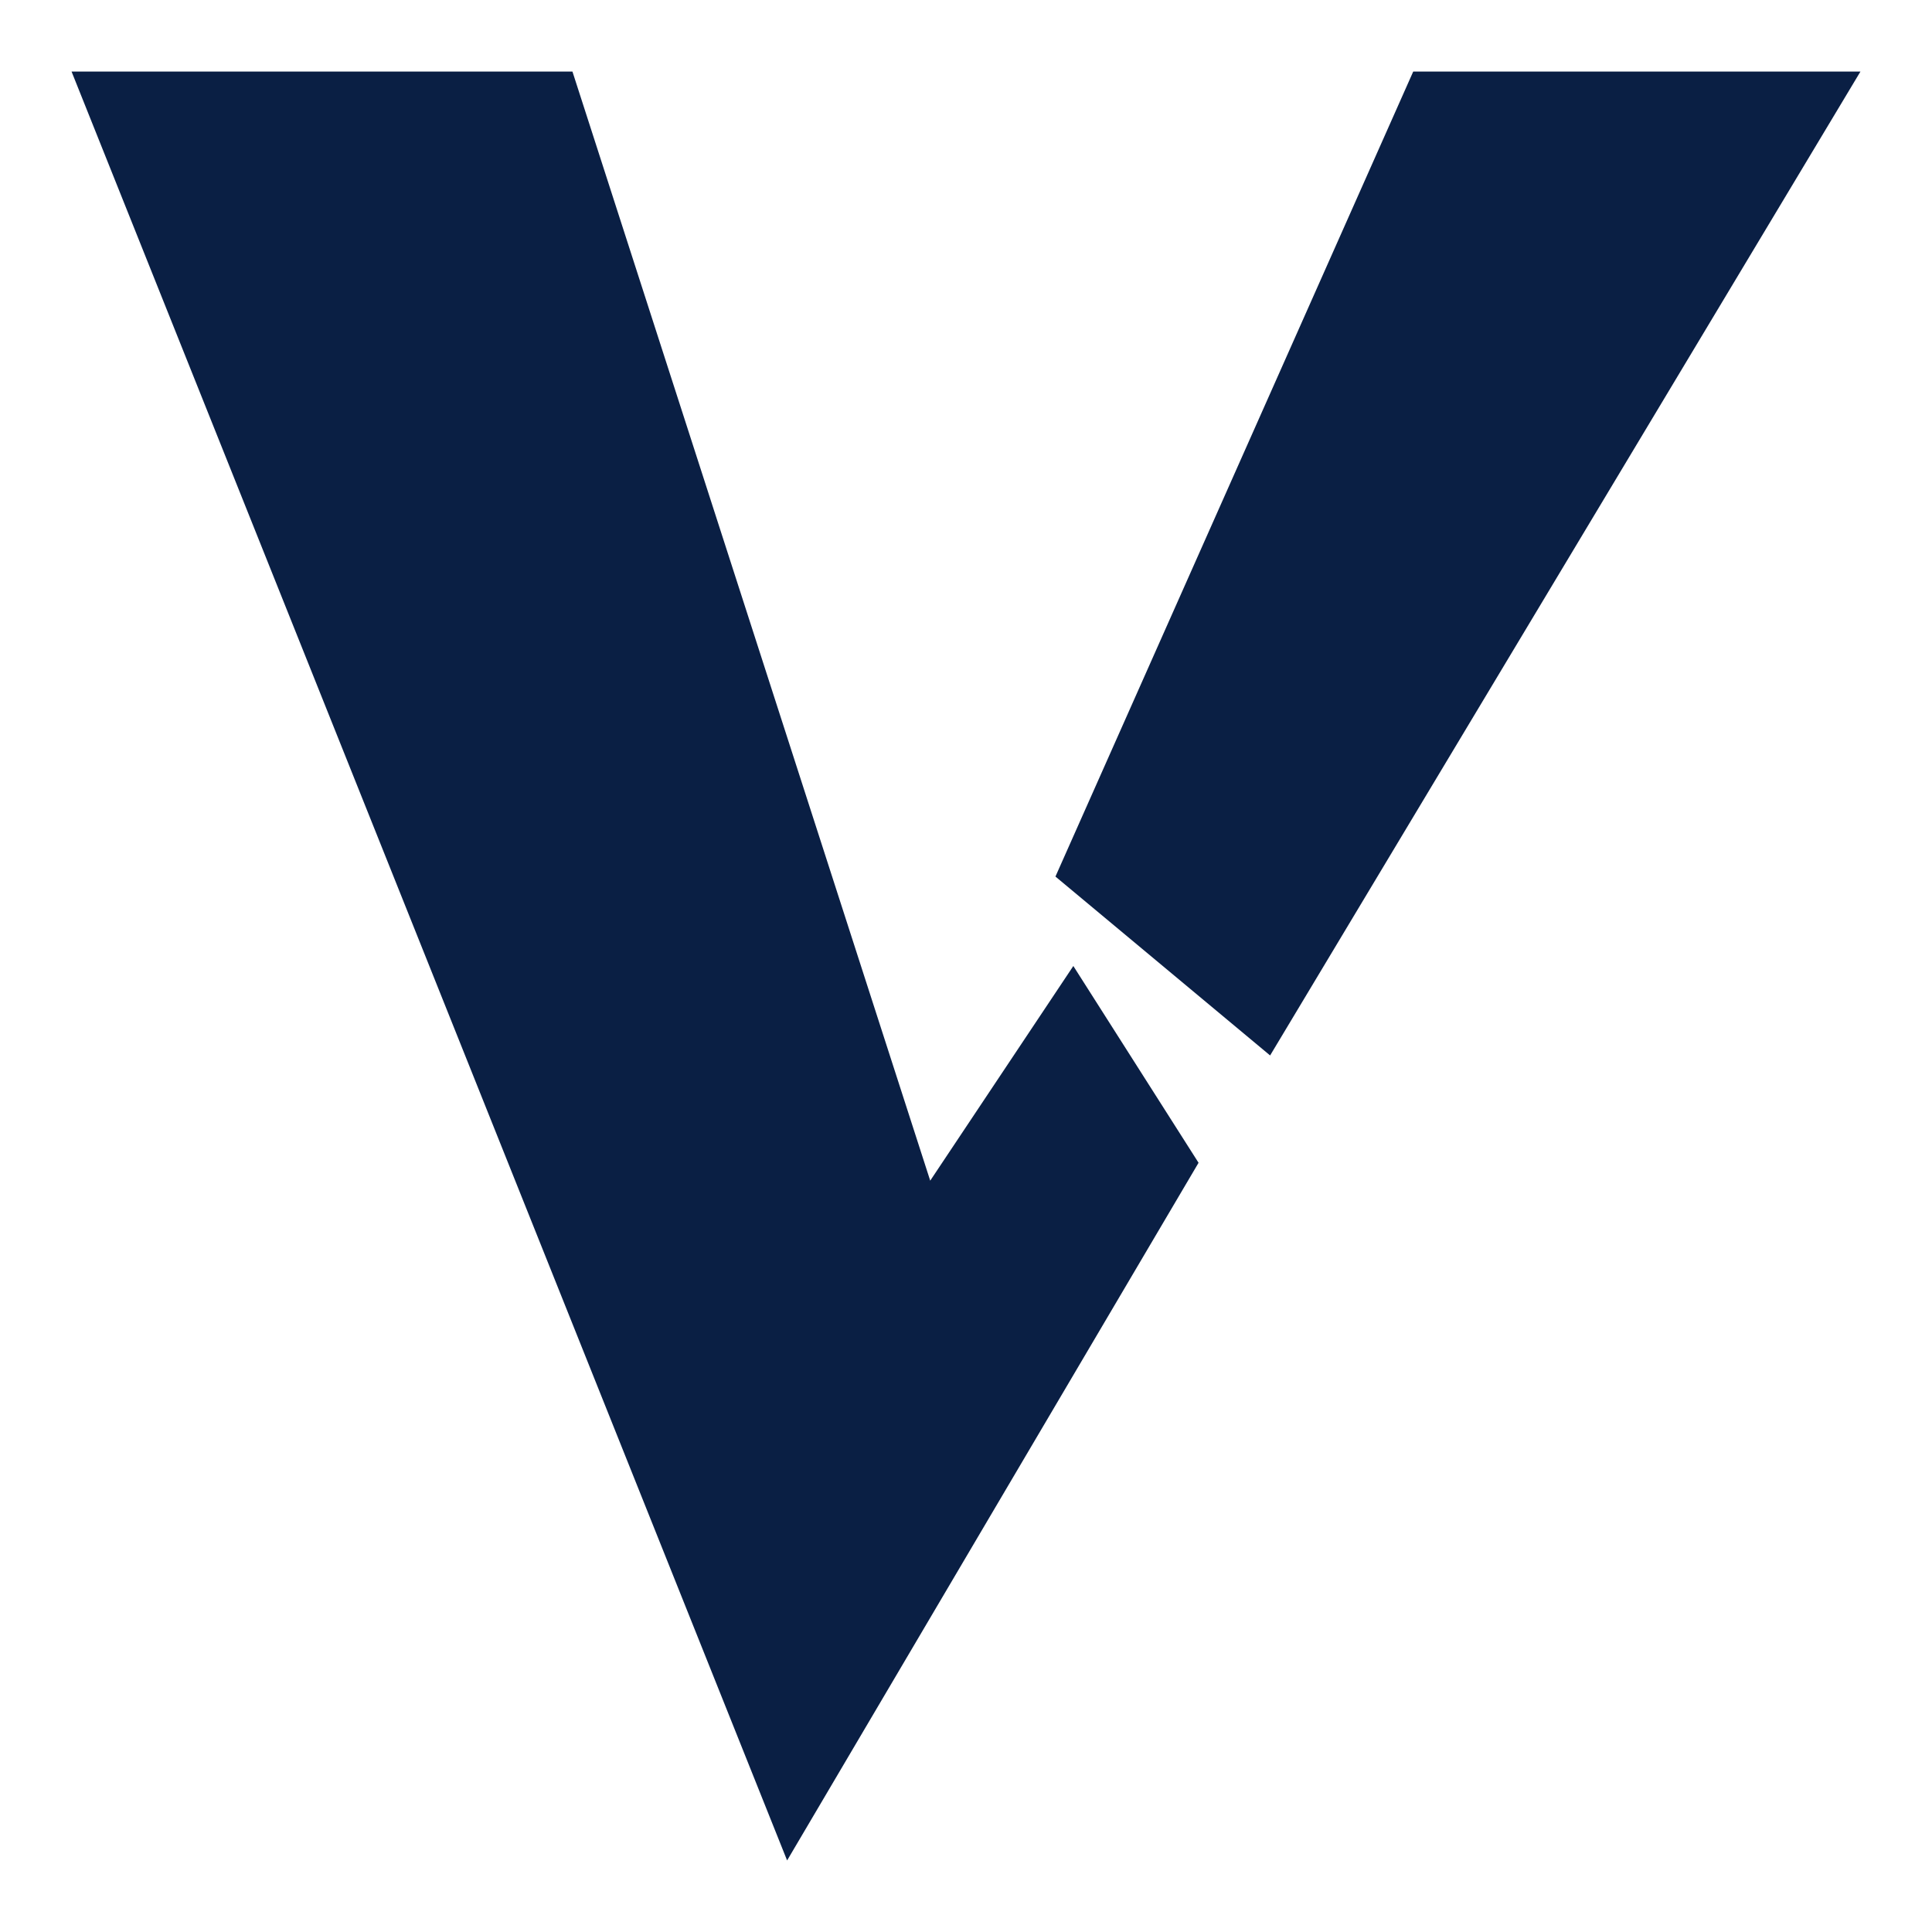
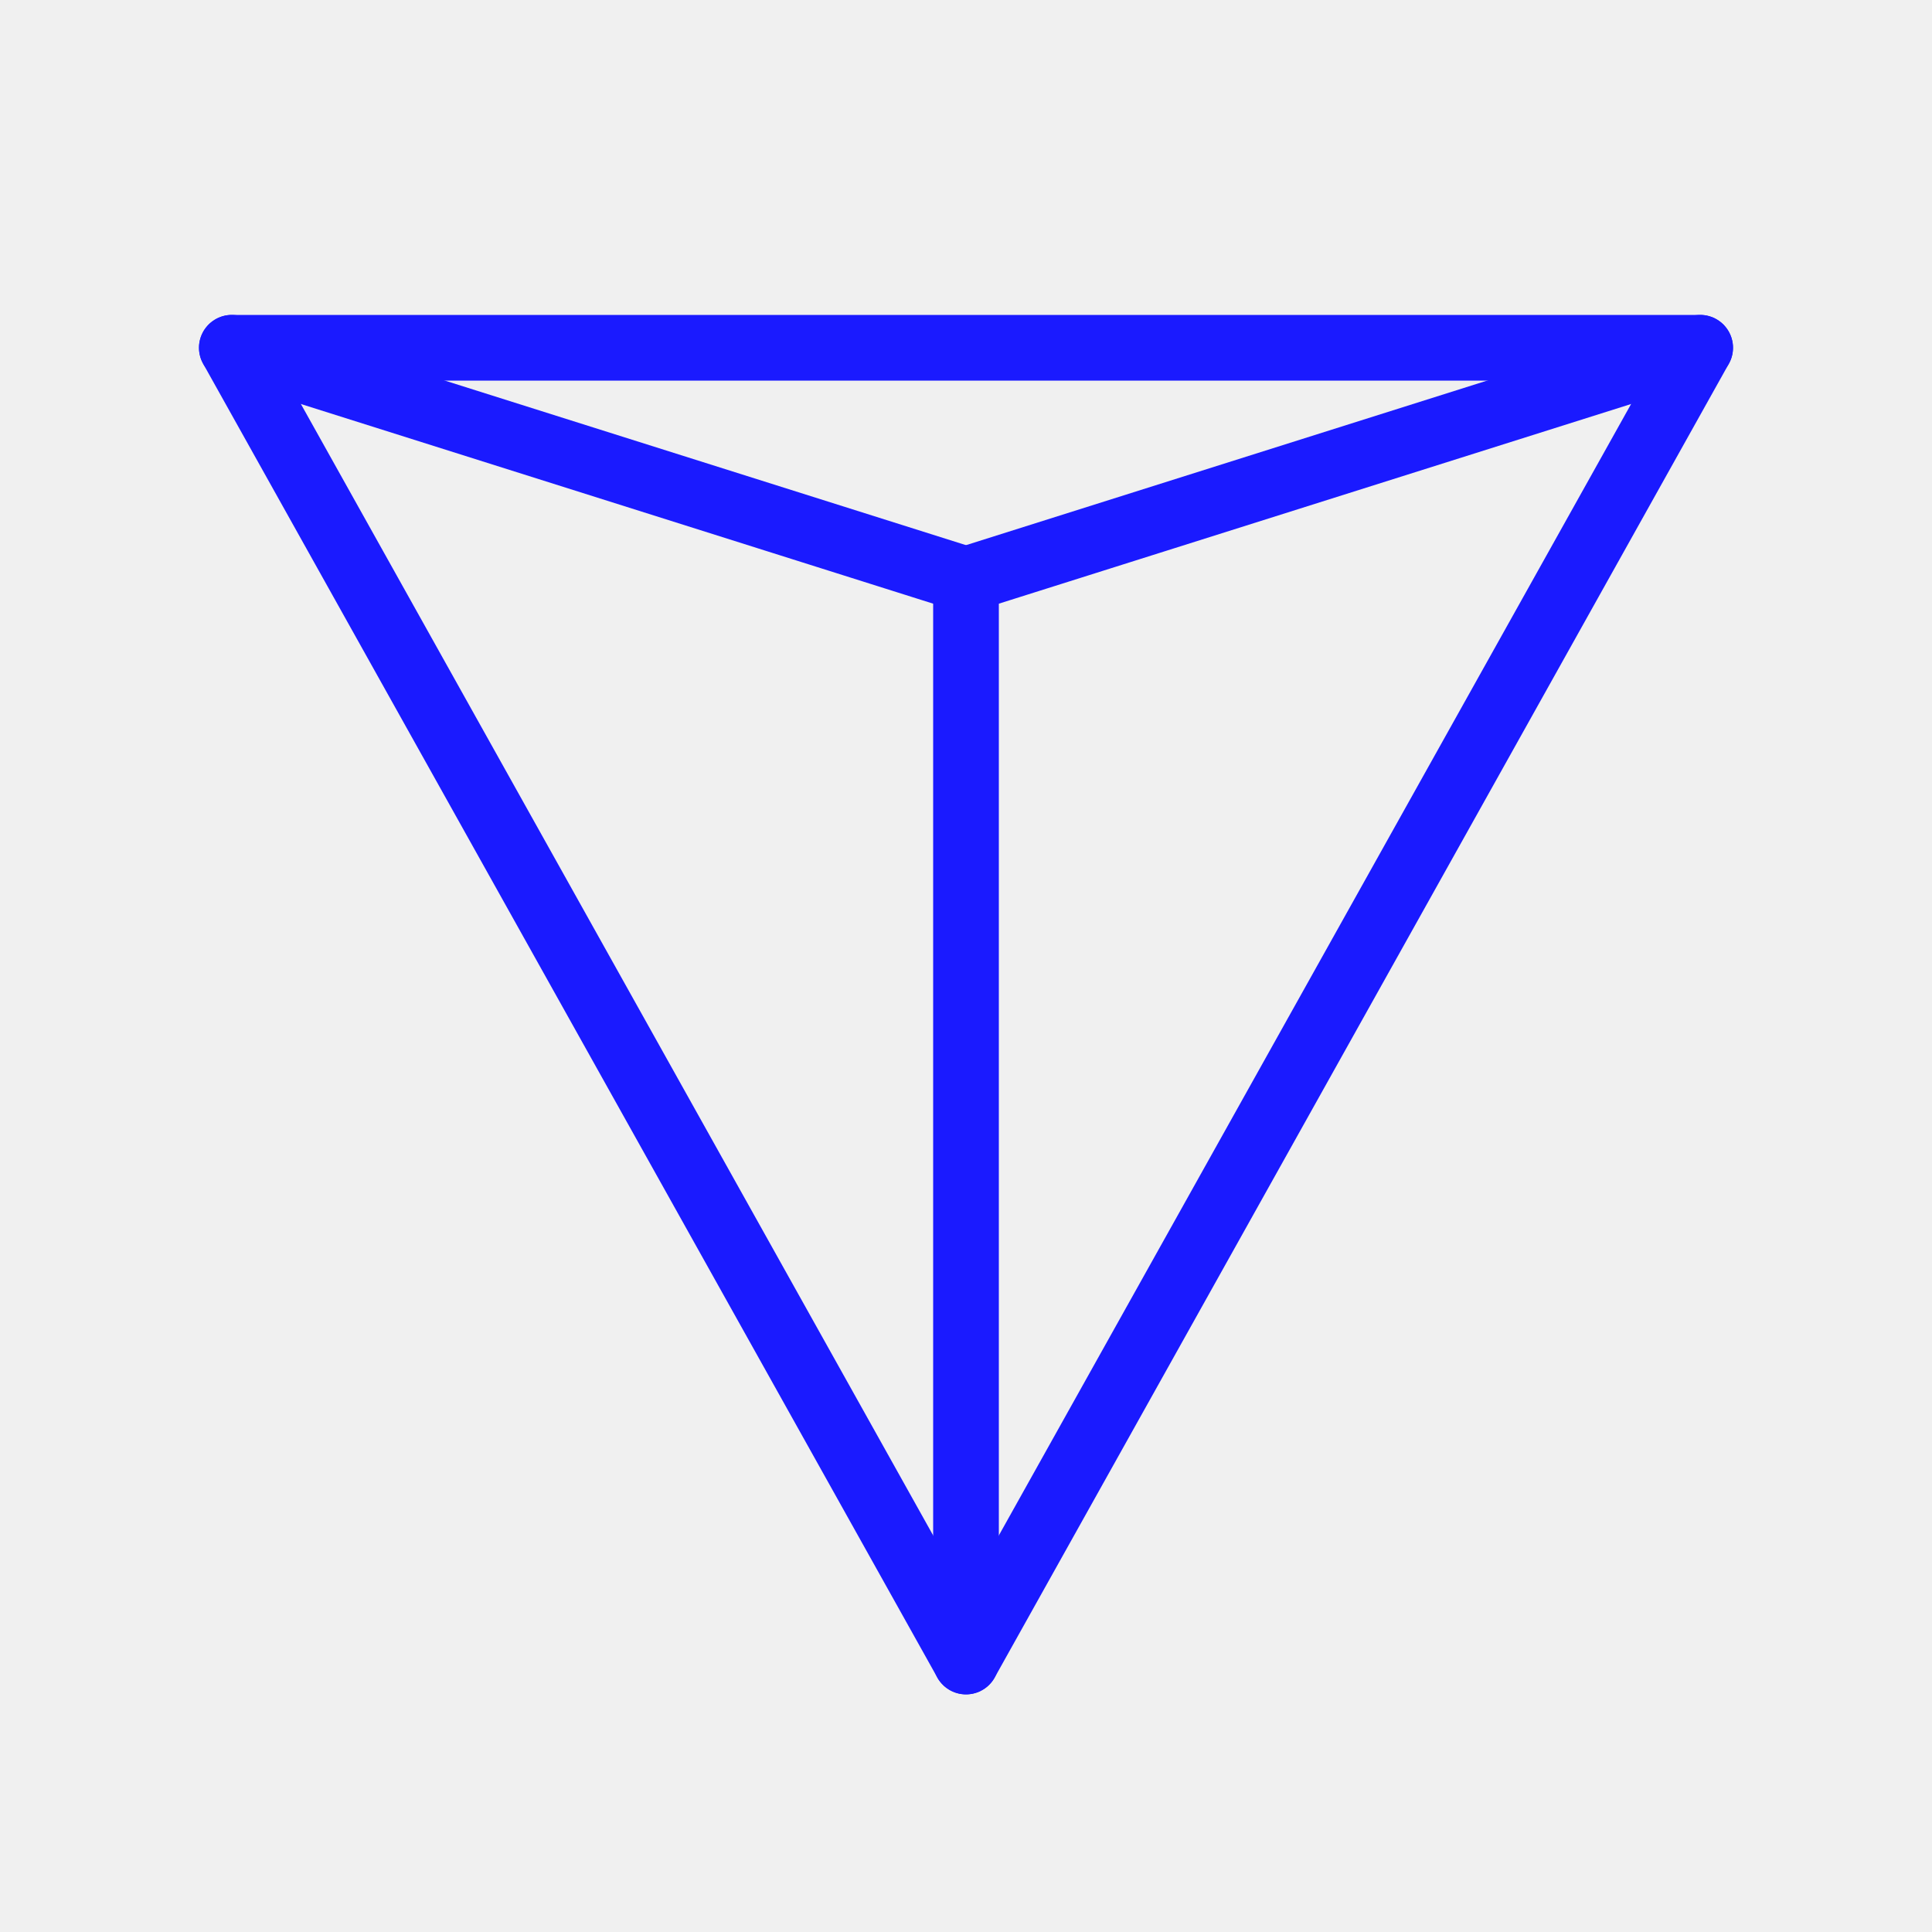
- <svg xmlns="http://www.w3.org/2000/svg" viewBox="2.5 2 27 27">
-   <rect width="32" height="32" fill="#ffffff" />
-   <g fill="#0a1f44">
-     <polygon points="3.5,3 10.5,3 15.5,18.5 17.5,15.5 19.25,18.25 13.5,28" />
-     <polygon points="17.25,14.25 22.25,3 28.5,3 20.25,16.75" />
+ <svg xmlns="http://www.w3.org/2000/svg" viewBox="0 0 100 100">
+   <style>
+     .edge { stroke: #1a1aff; }
+     @media (prefers-color-scheme: dark) { .edge { stroke: #8a90ff; } }
+   </style>
+   <g class="edge" fill="none" stroke-width="3.4" stroke-linecap="round" stroke-linejoin="round">
+     <path d="M 12 18 L 88 18 L 50 86 Z" />
+     <path d="M 50 30 L 12 18" />
+     <path d="M 50 30 L 88 18" />
+     <path d="M 50 30 L 50 86" />
  </g>
</svg>
